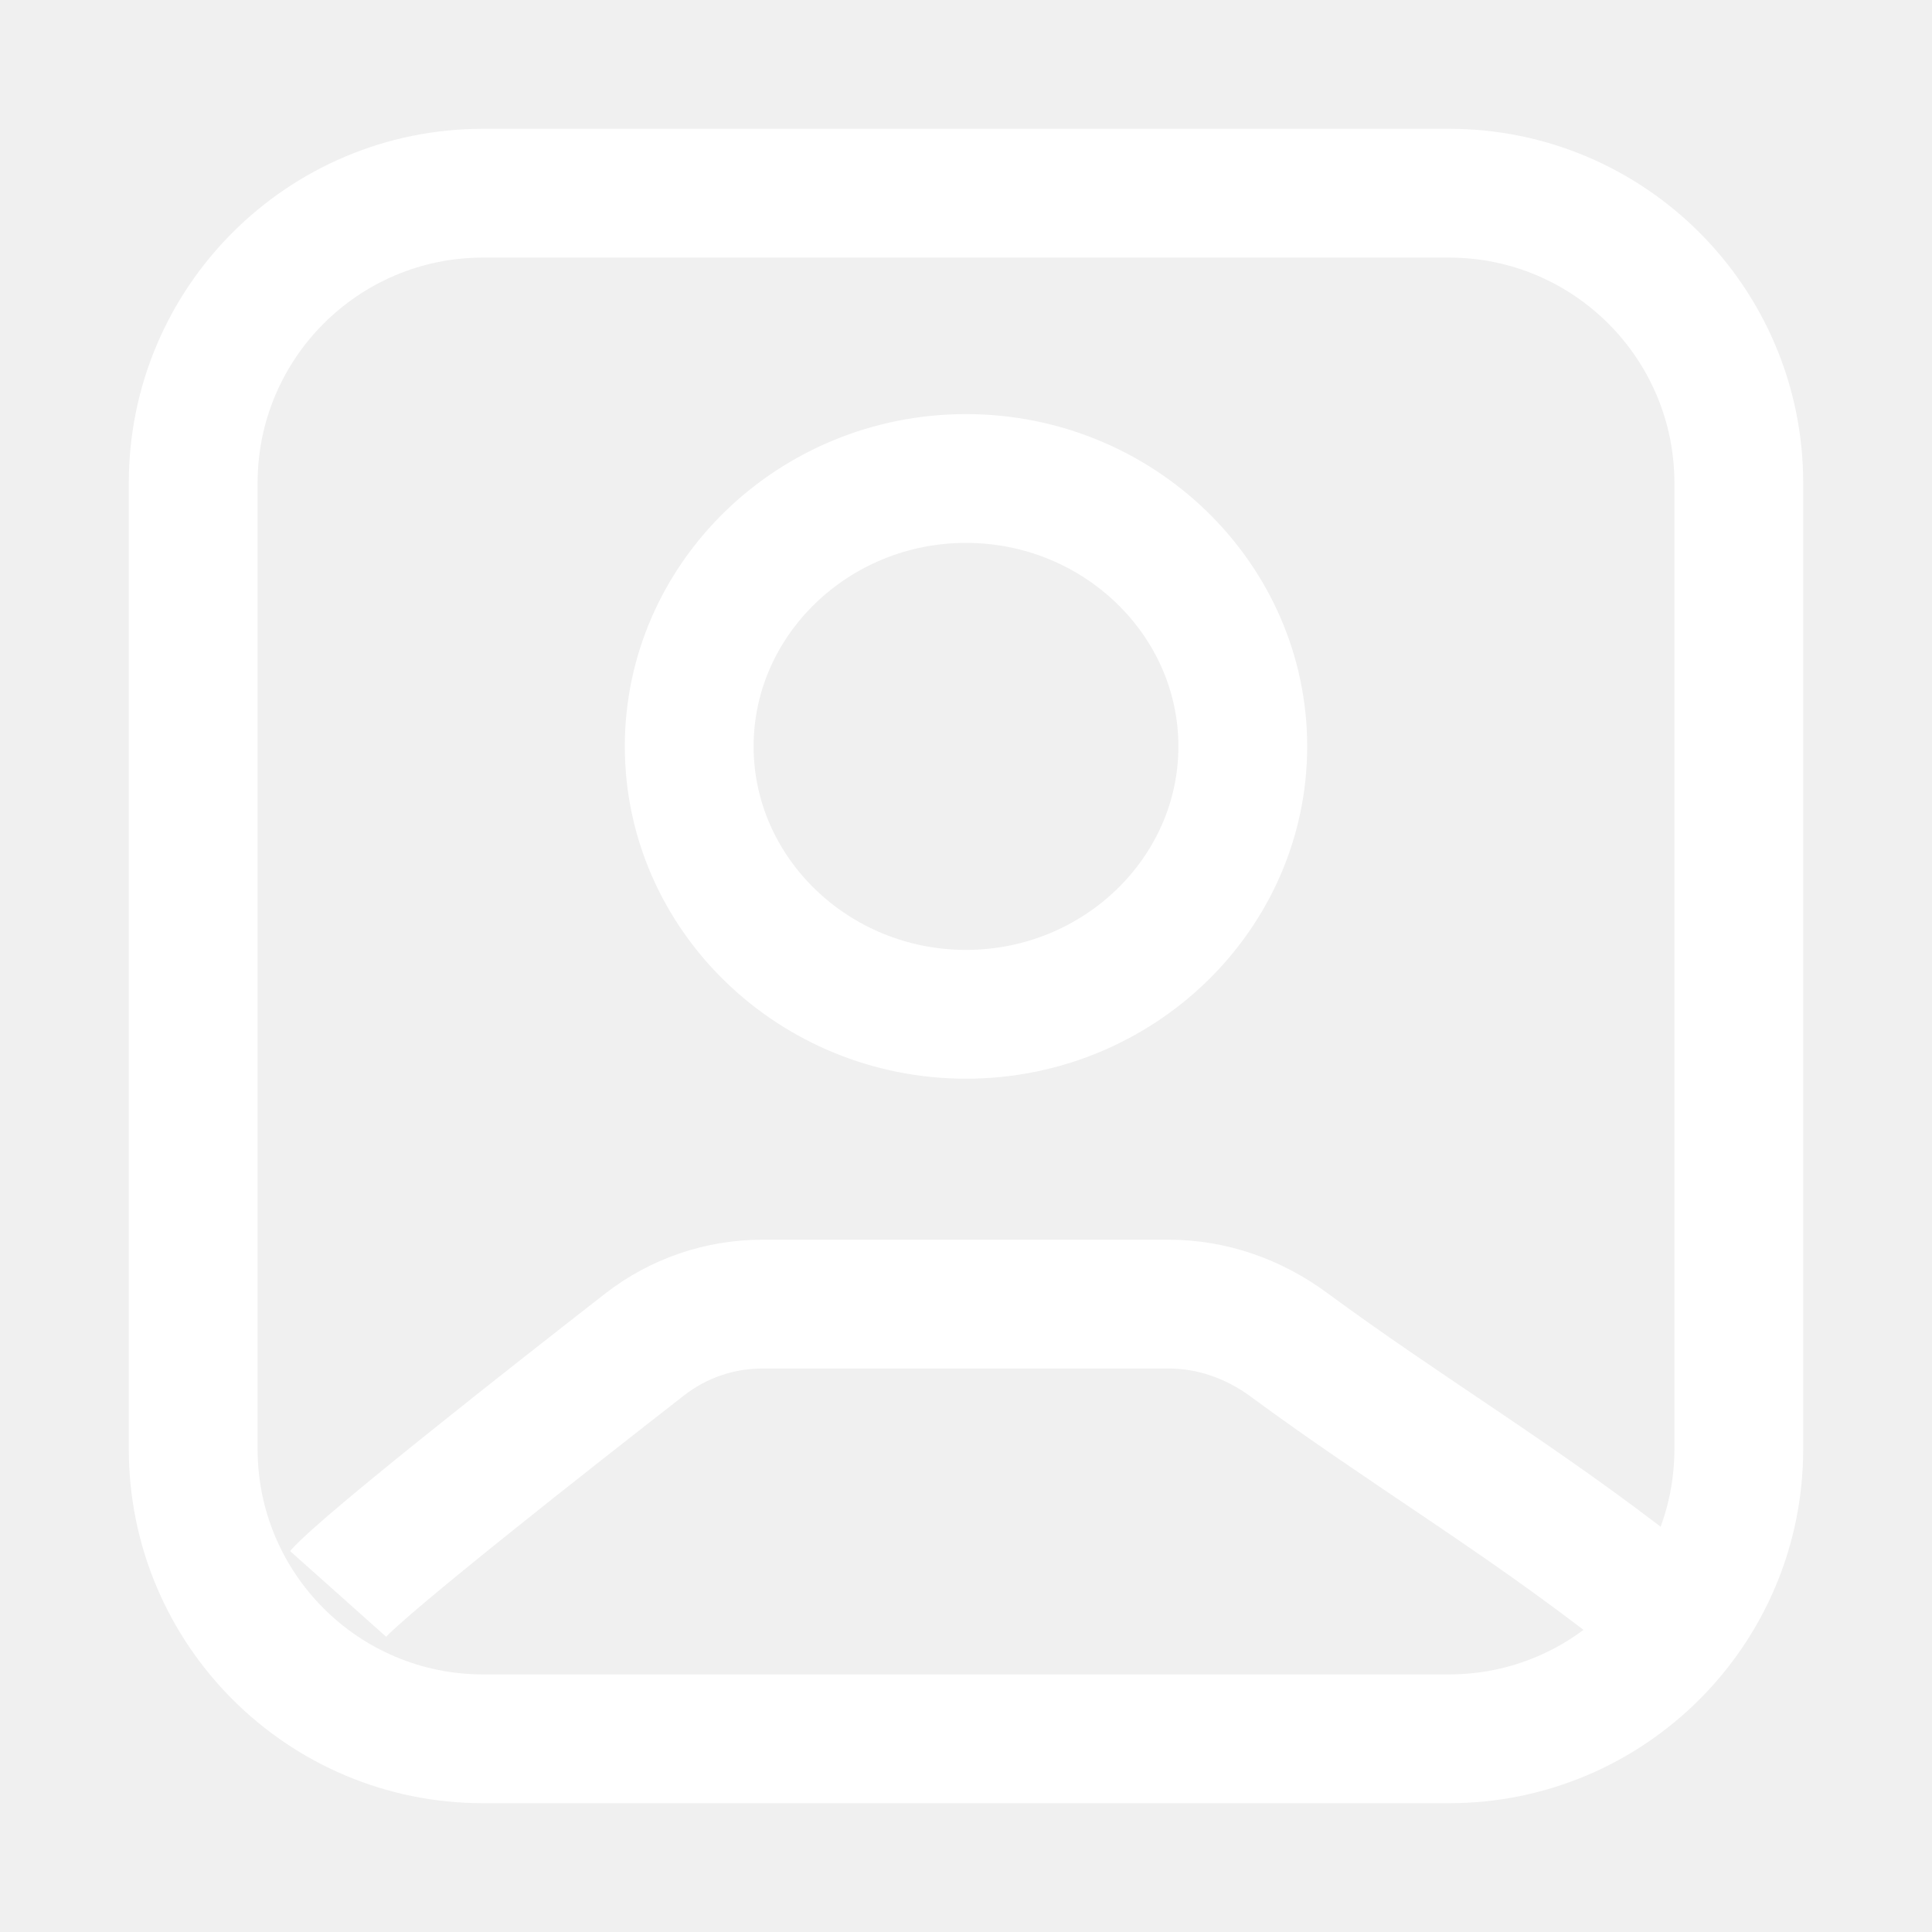
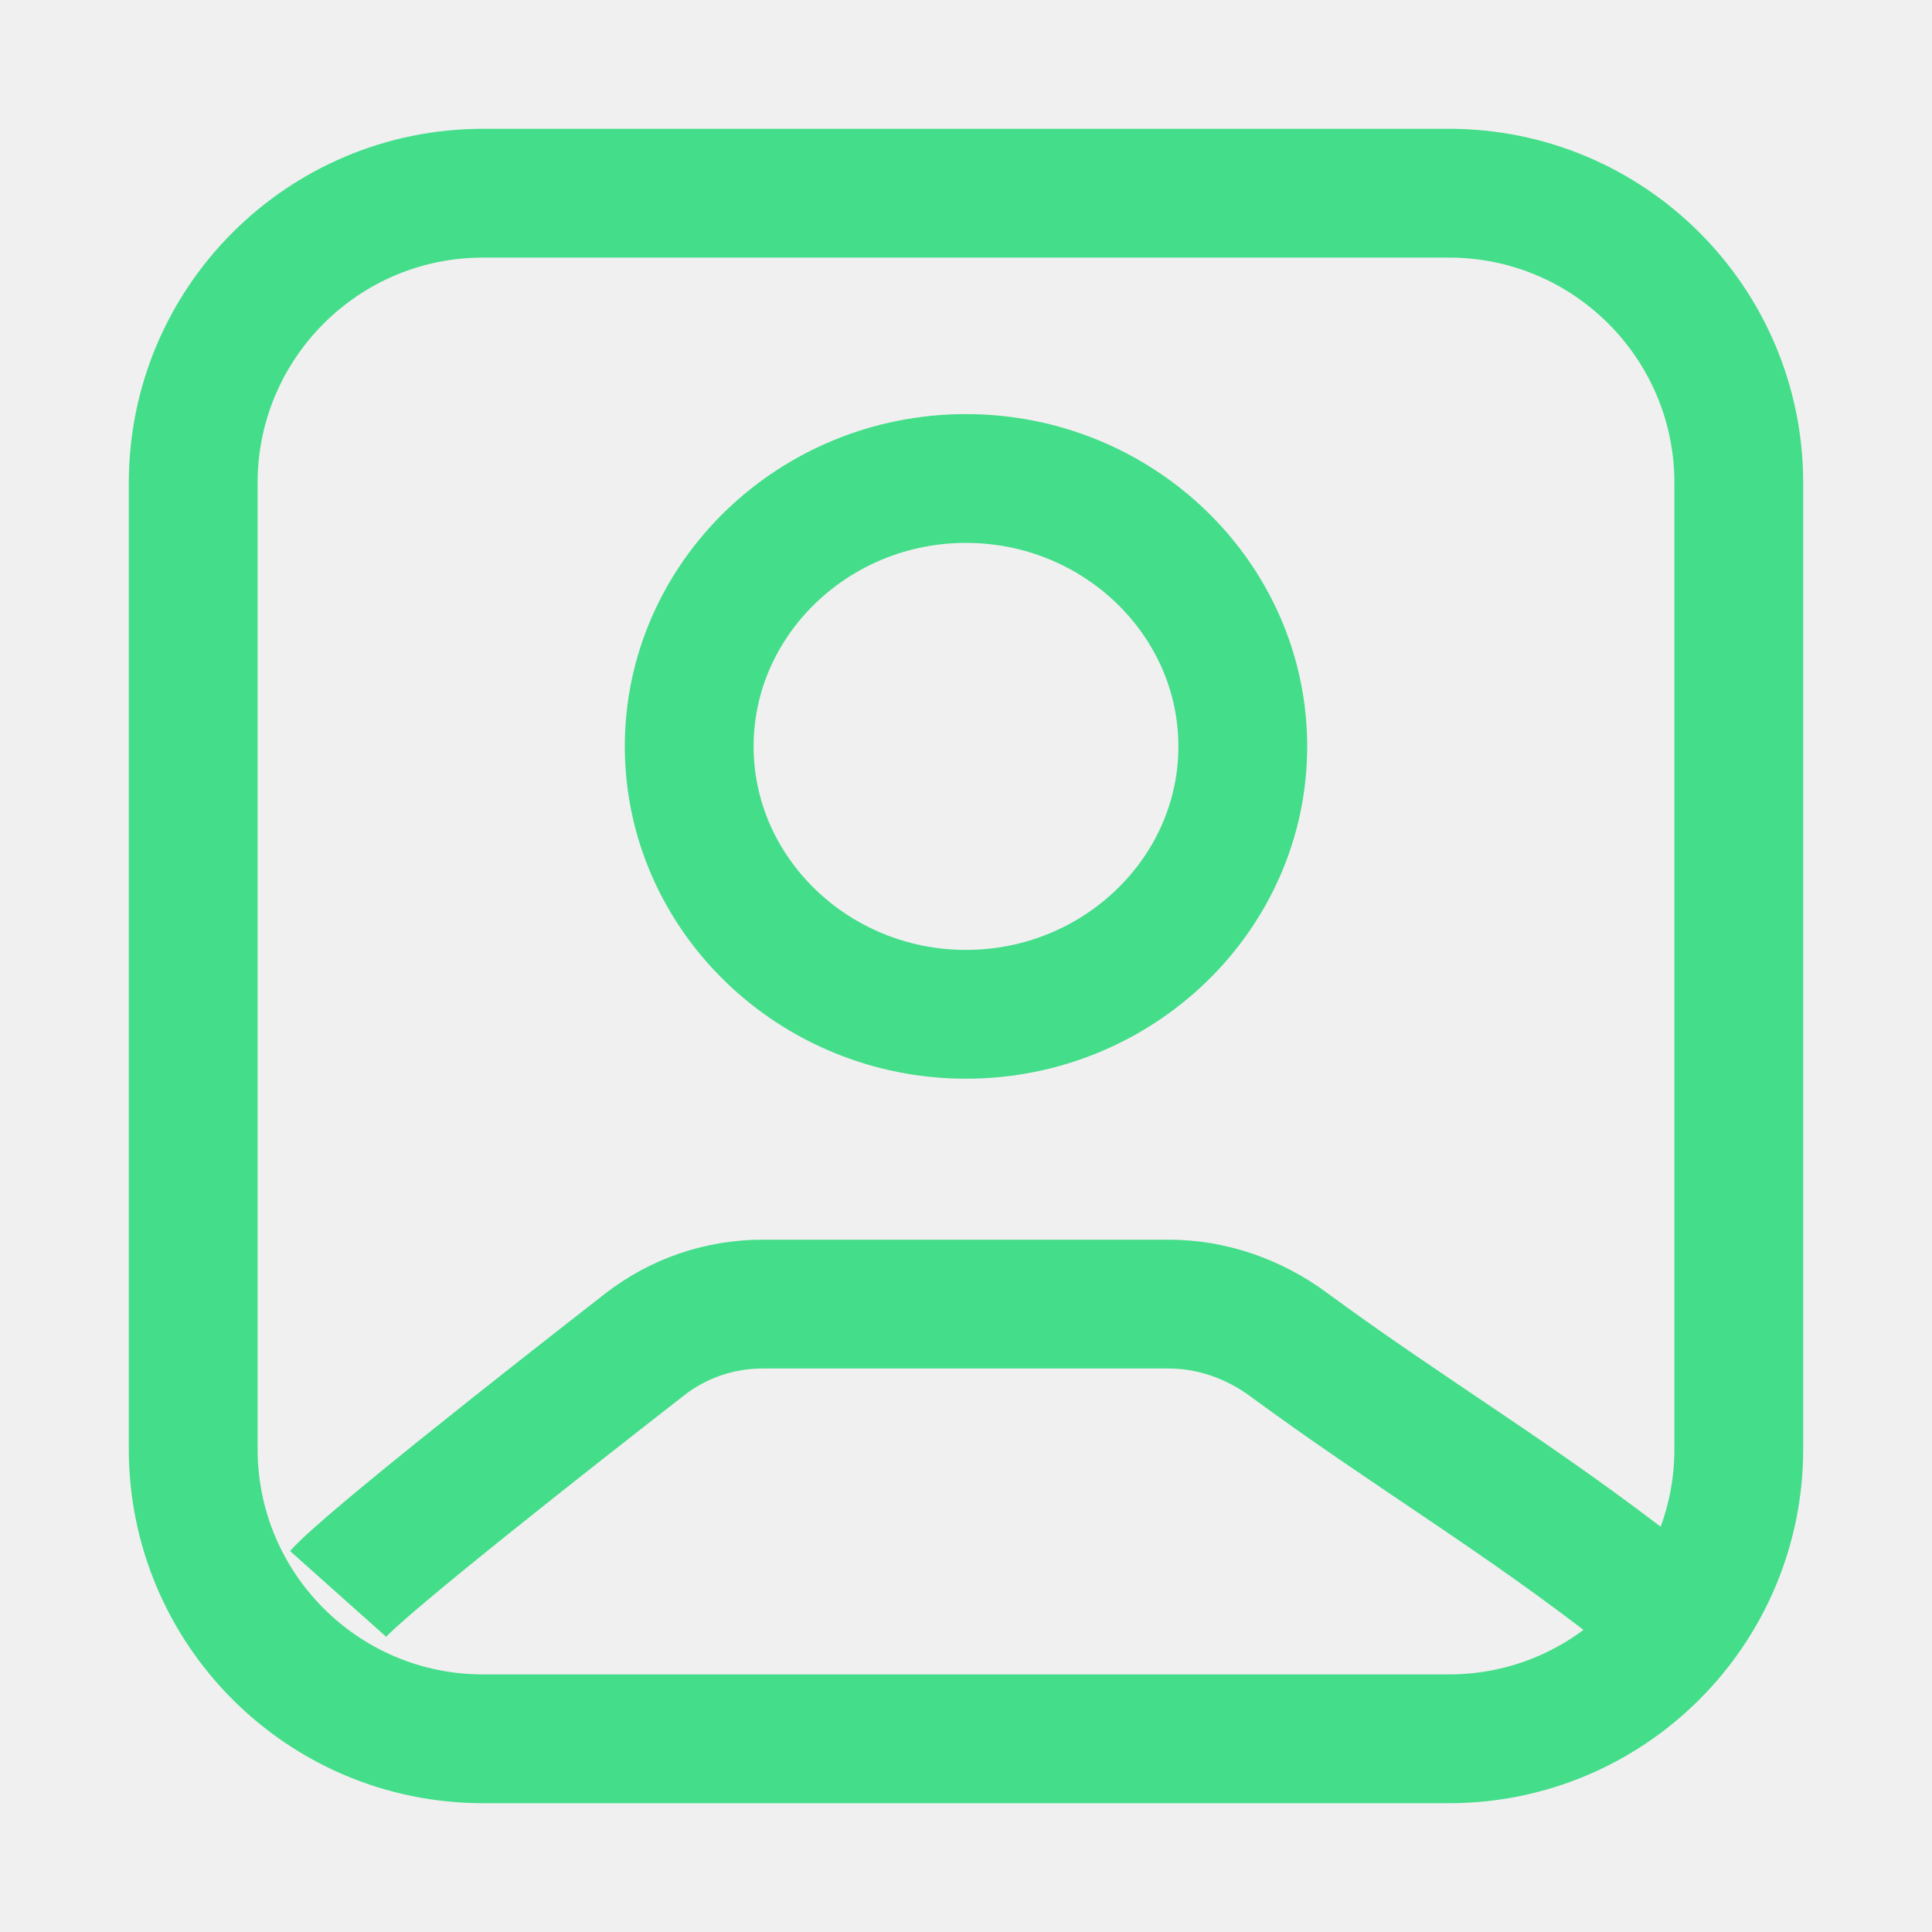
<svg xmlns="http://www.w3.org/2000/svg" width="30" height="30" viewBox="0 0 30 30" fill="none">
-   <path d="M5.25 24.75C5.68 24.268 8.572 21.997 10.01 20.877C10.533 20.47 11.175 20.25 11.839 20.25C13.444 20.25 16.535 20.25 18.148 20.25C18.819 20.25 19.468 20.479 20.008 20.877C21.864 22.244 23.604 23.263 25.5 24.75M7.5 27H22.5C24.985 27 27 24.985 27 22.5V7.5C27 5.015 24.985 3 22.5 3H7.5C5.015 3 3 5.015 3 7.5V22.5C3 24.985 5.015 27 7.5 27ZM19.298 11.59C19.298 9.301 17.366 7.43 15 7.43C12.634 7.43 10.702 9.301 10.702 11.59C10.702 13.879 12.634 15.75 15 15.75C17.366 15.75 19.298 13.879 19.298 11.59Z" stroke="white" stroke-width="2" />
+   <path d="M5.25 24.75C5.68 24.268 8.572 21.997 10.01 20.877C10.533 20.47 11.175 20.25 11.839 20.25C13.444 20.25 16.535 20.25 18.148 20.25C18.819 20.25 19.468 20.479 20.008 20.877C21.864 22.244 23.604 23.263 25.5 24.75M7.5 27H22.5C24.985 27 27 24.985 27 22.5V7.5C27 5.015 24.985 3 22.5 3H7.5C5.015 3 3 5.015 3 7.5V22.5C3 24.985 5.015 27 7.5 27ZM19.298 11.59C19.298 9.301 17.366 7.43 15 7.43C12.634 7.43 10.702 9.301 10.702 11.59C10.702 13.879 12.634 15.75 15 15.75C17.366 15.75 19.298 13.879 19.298 11.59Z" stroke="#44DD8A" stroke-width="2" />
</svg>
